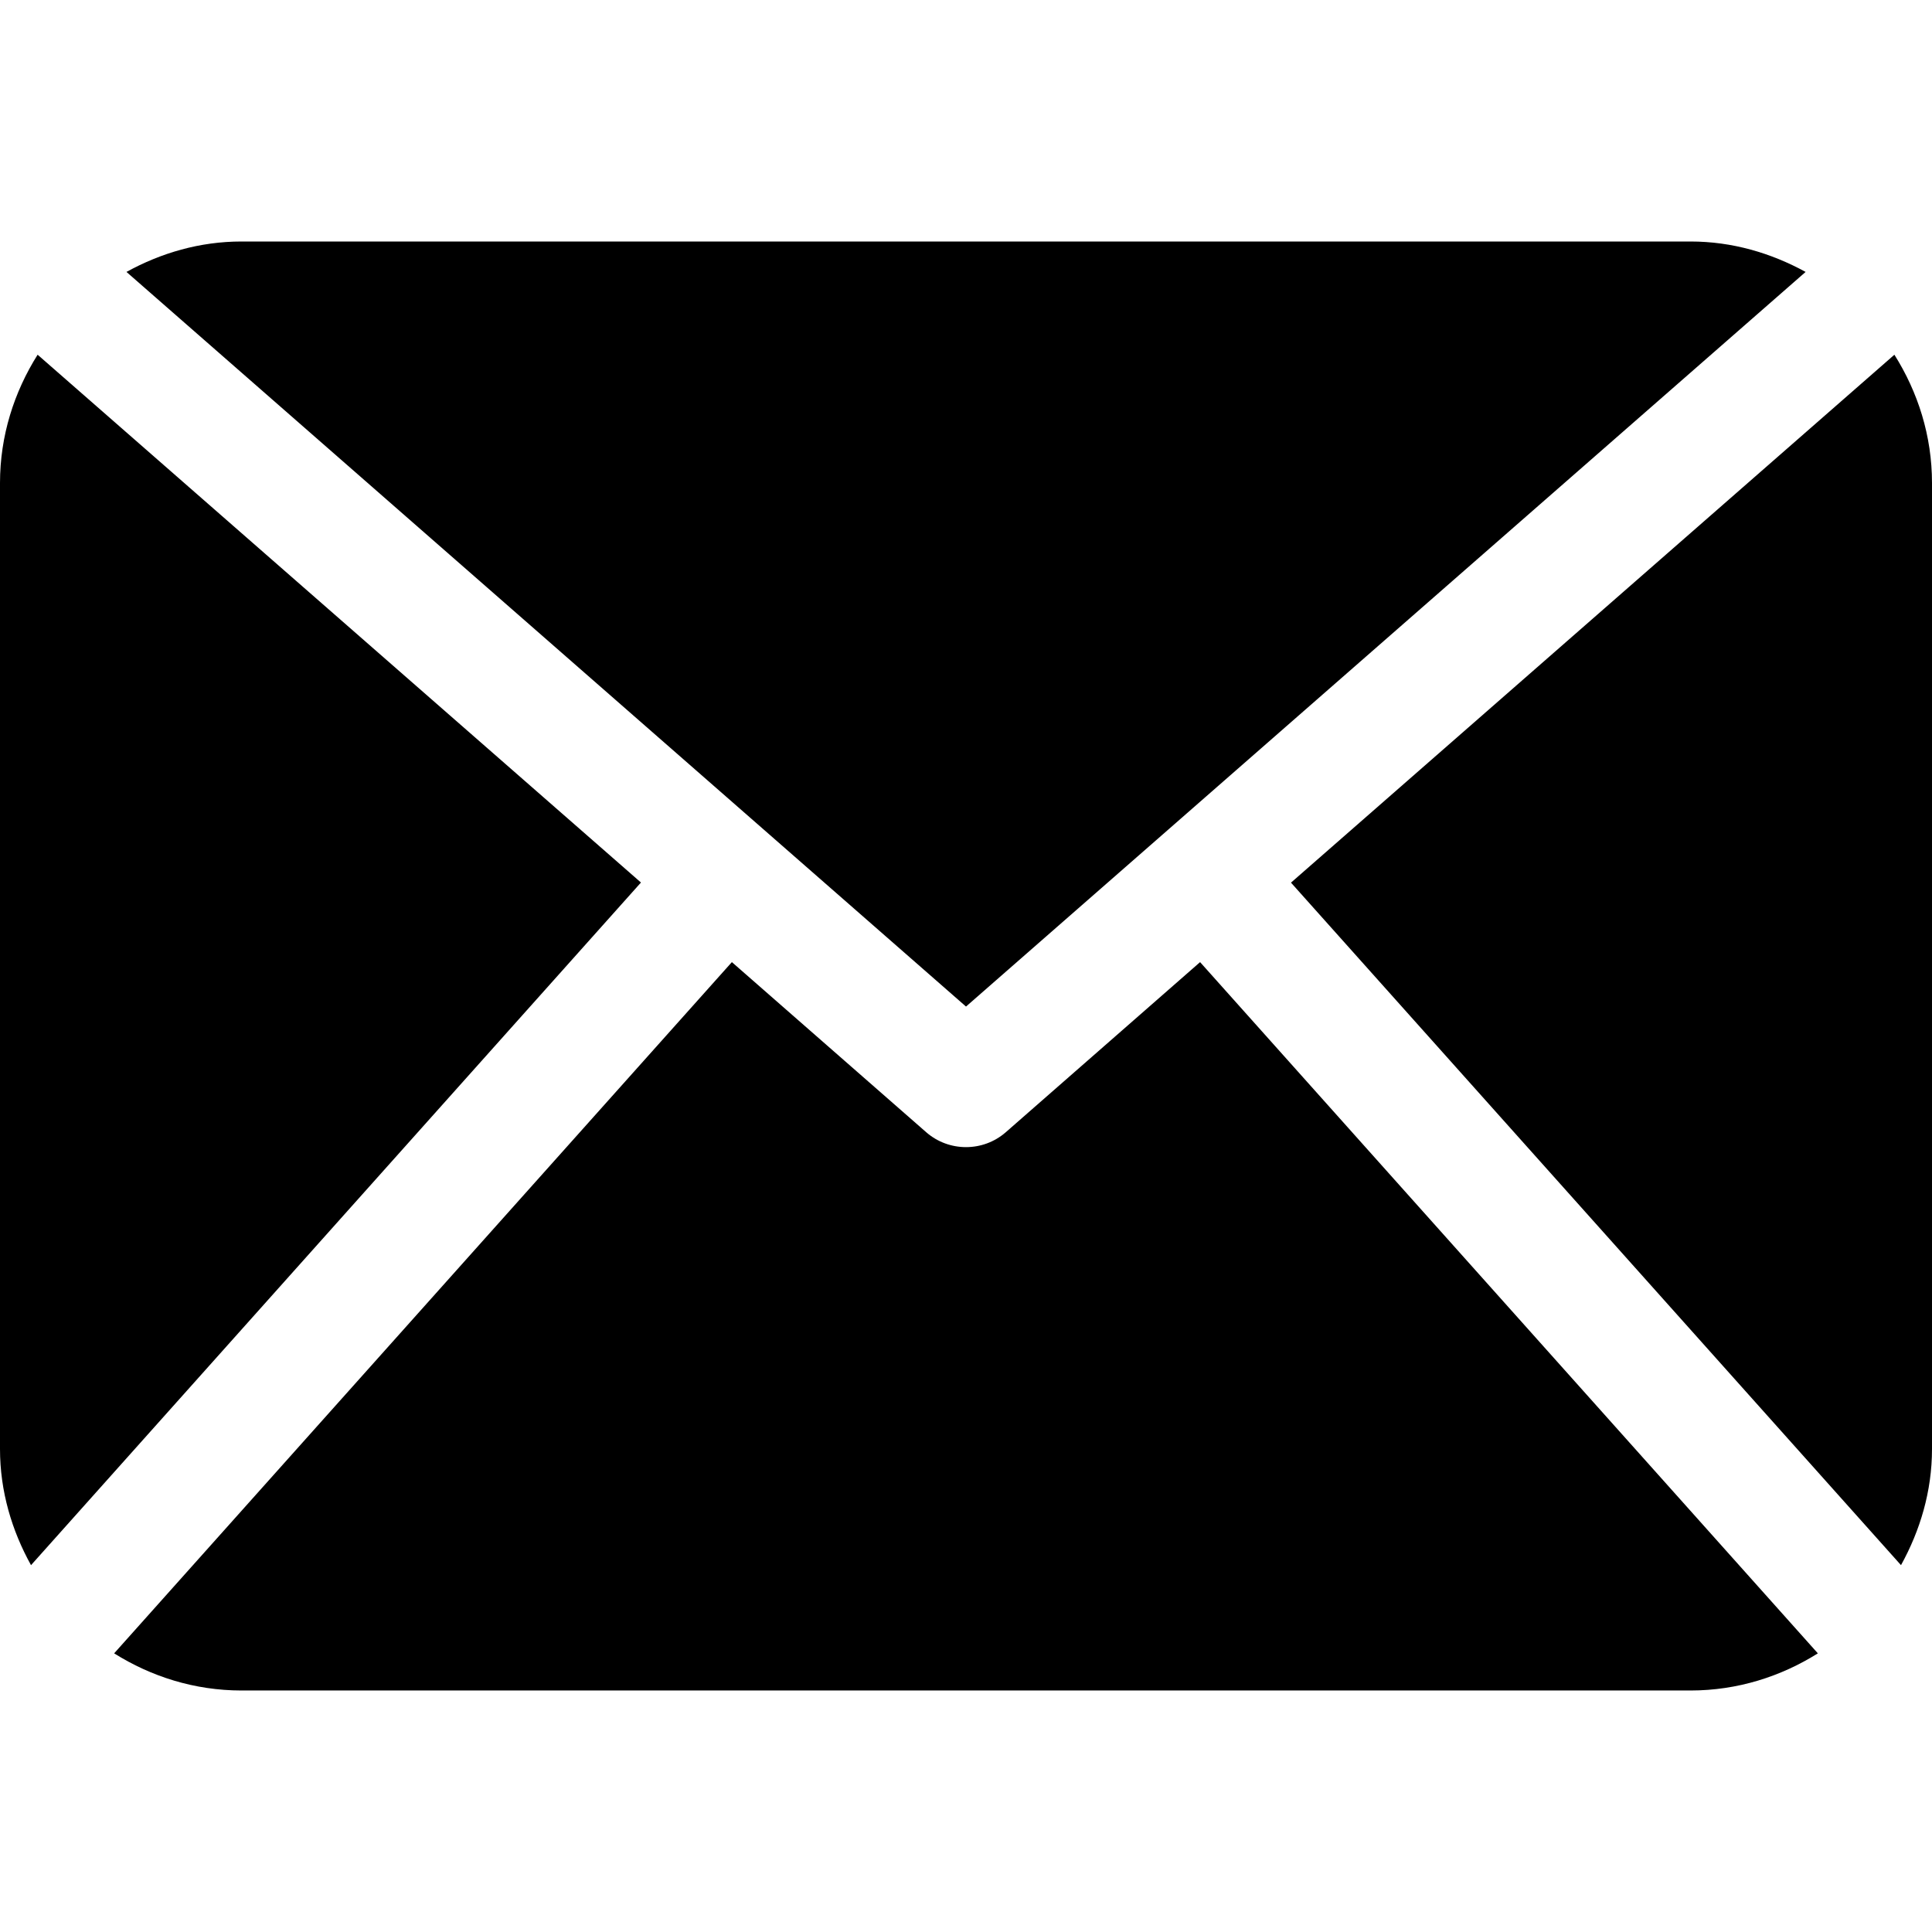
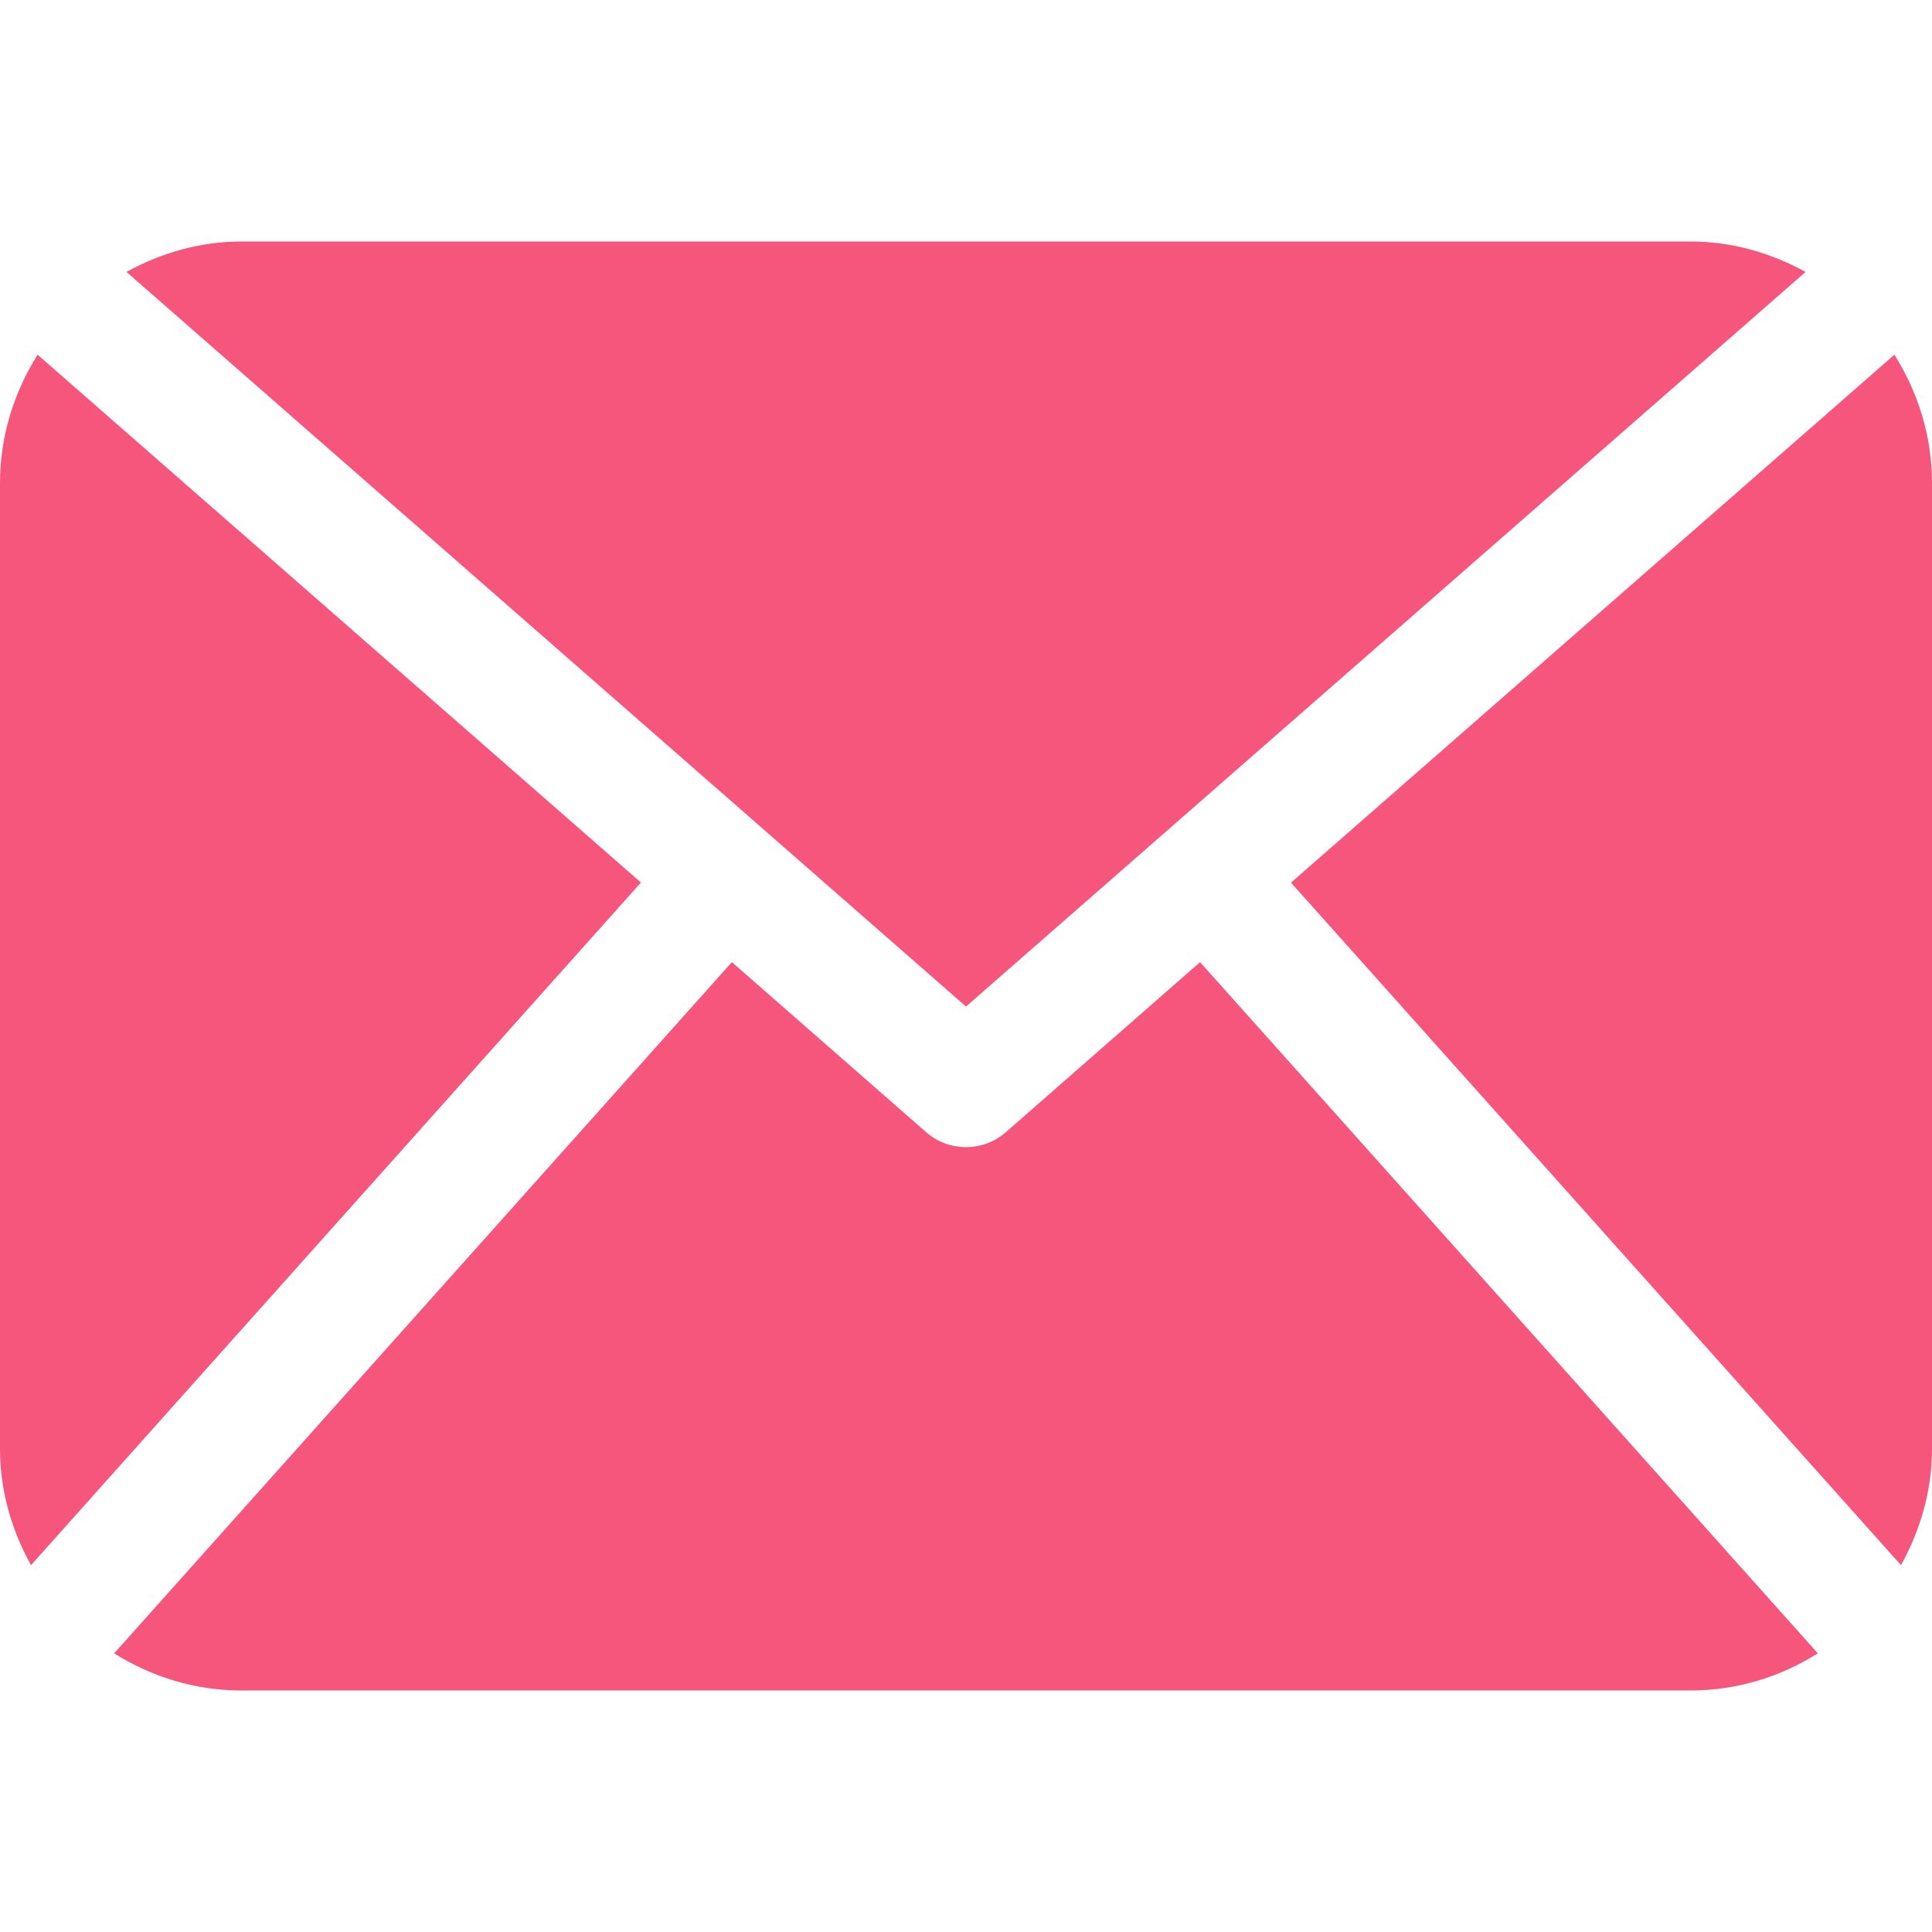
- <svg xmlns="http://www.w3.org/2000/svg" version="1.1" id="Capa_1" x="0px" y="0px" width="485.211px" height="485.211px" viewBox="0 0 485.211 485.211" style="enable-background:new 0 0 485.211 485.211;" xml:space="preserve">
+ <svg xmlns="http://www.w3.org/2000/svg" version="1.1" id="Capa_1" x="0px" y="0px" viewBox="0 0 485.211 485.211" style="enable-background:new 0 0 485.211 485.211;" xml:space="preserve">
  <g>
-     <path d="M485.211,363.906c0,10.637-2.992,20.498-7.785,29.174L324.225,221.67l151.54-132.584   c5.895,9.355,9.446,20.344,9.446,32.219V363.906z M242.606,252.793l210.863-184.5c-8.653-4.737-18.397-7.642-28.908-7.642H60.651   c-10.524,0-20.271,2.905-28.889,7.642L242.606,252.793z M301.393,241.631l-48.809,42.734c-2.855,2.487-6.41,3.729-9.978,3.729   c-3.57,0-7.125-1.242-9.98-3.729l-48.82-42.736L28.667,415.23c9.299,5.834,20.197,9.329,31.983,9.329h363.911   c11.784,0,22.687-3.495,31.983-9.329L301.393,241.631z M9.448,89.085C3.554,98.44,0,109.429,0,121.305v242.602   c0,10.637,2.978,20.498,7.789,29.174l153.183-171.44L9.448,89.085z" />
+     <path fill="#F7567C" d="M485.211,363.906c0,10.637-2.992,20.498-7.785,29.174L324.225,221.67l151.54-132.584   c5.895,9.355,9.446,20.344,9.446,32.219V363.906z M242.606,252.793l210.863-184.5c-8.653-4.737-18.397-7.642-28.908-7.642H60.651   c-10.524,0-20.271,2.905-28.889,7.642L242.606,252.793z M301.393,241.631l-48.809,42.734c-2.855,2.487-6.41,3.729-9.978,3.729   c-3.57,0-7.125-1.242-9.98-3.729l-48.82-42.736L28.667,415.23c9.299,5.834,20.197,9.329,31.983,9.329h363.911   c11.784,0,22.687-3.495,31.983-9.329L301.393,241.631z M9.448,89.085C3.554,98.44,0,109.429,0,121.305v242.602   c0,10.637,2.978,20.498,7.789,29.174l153.183-171.44L9.448,89.085z" />
  </g>
  <g>
</g>
  <g>
</g>
  <g>
</g>
  <g>
</g>
  <g>
</g>
  <g>
</g>
  <g>
</g>
  <g>
</g>
  <g>
</g>
  <g>
</g>
  <g>
</g>
  <g>
</g>
  <g>
</g>
  <g>
</g>
  <g>
</g>
</svg>
